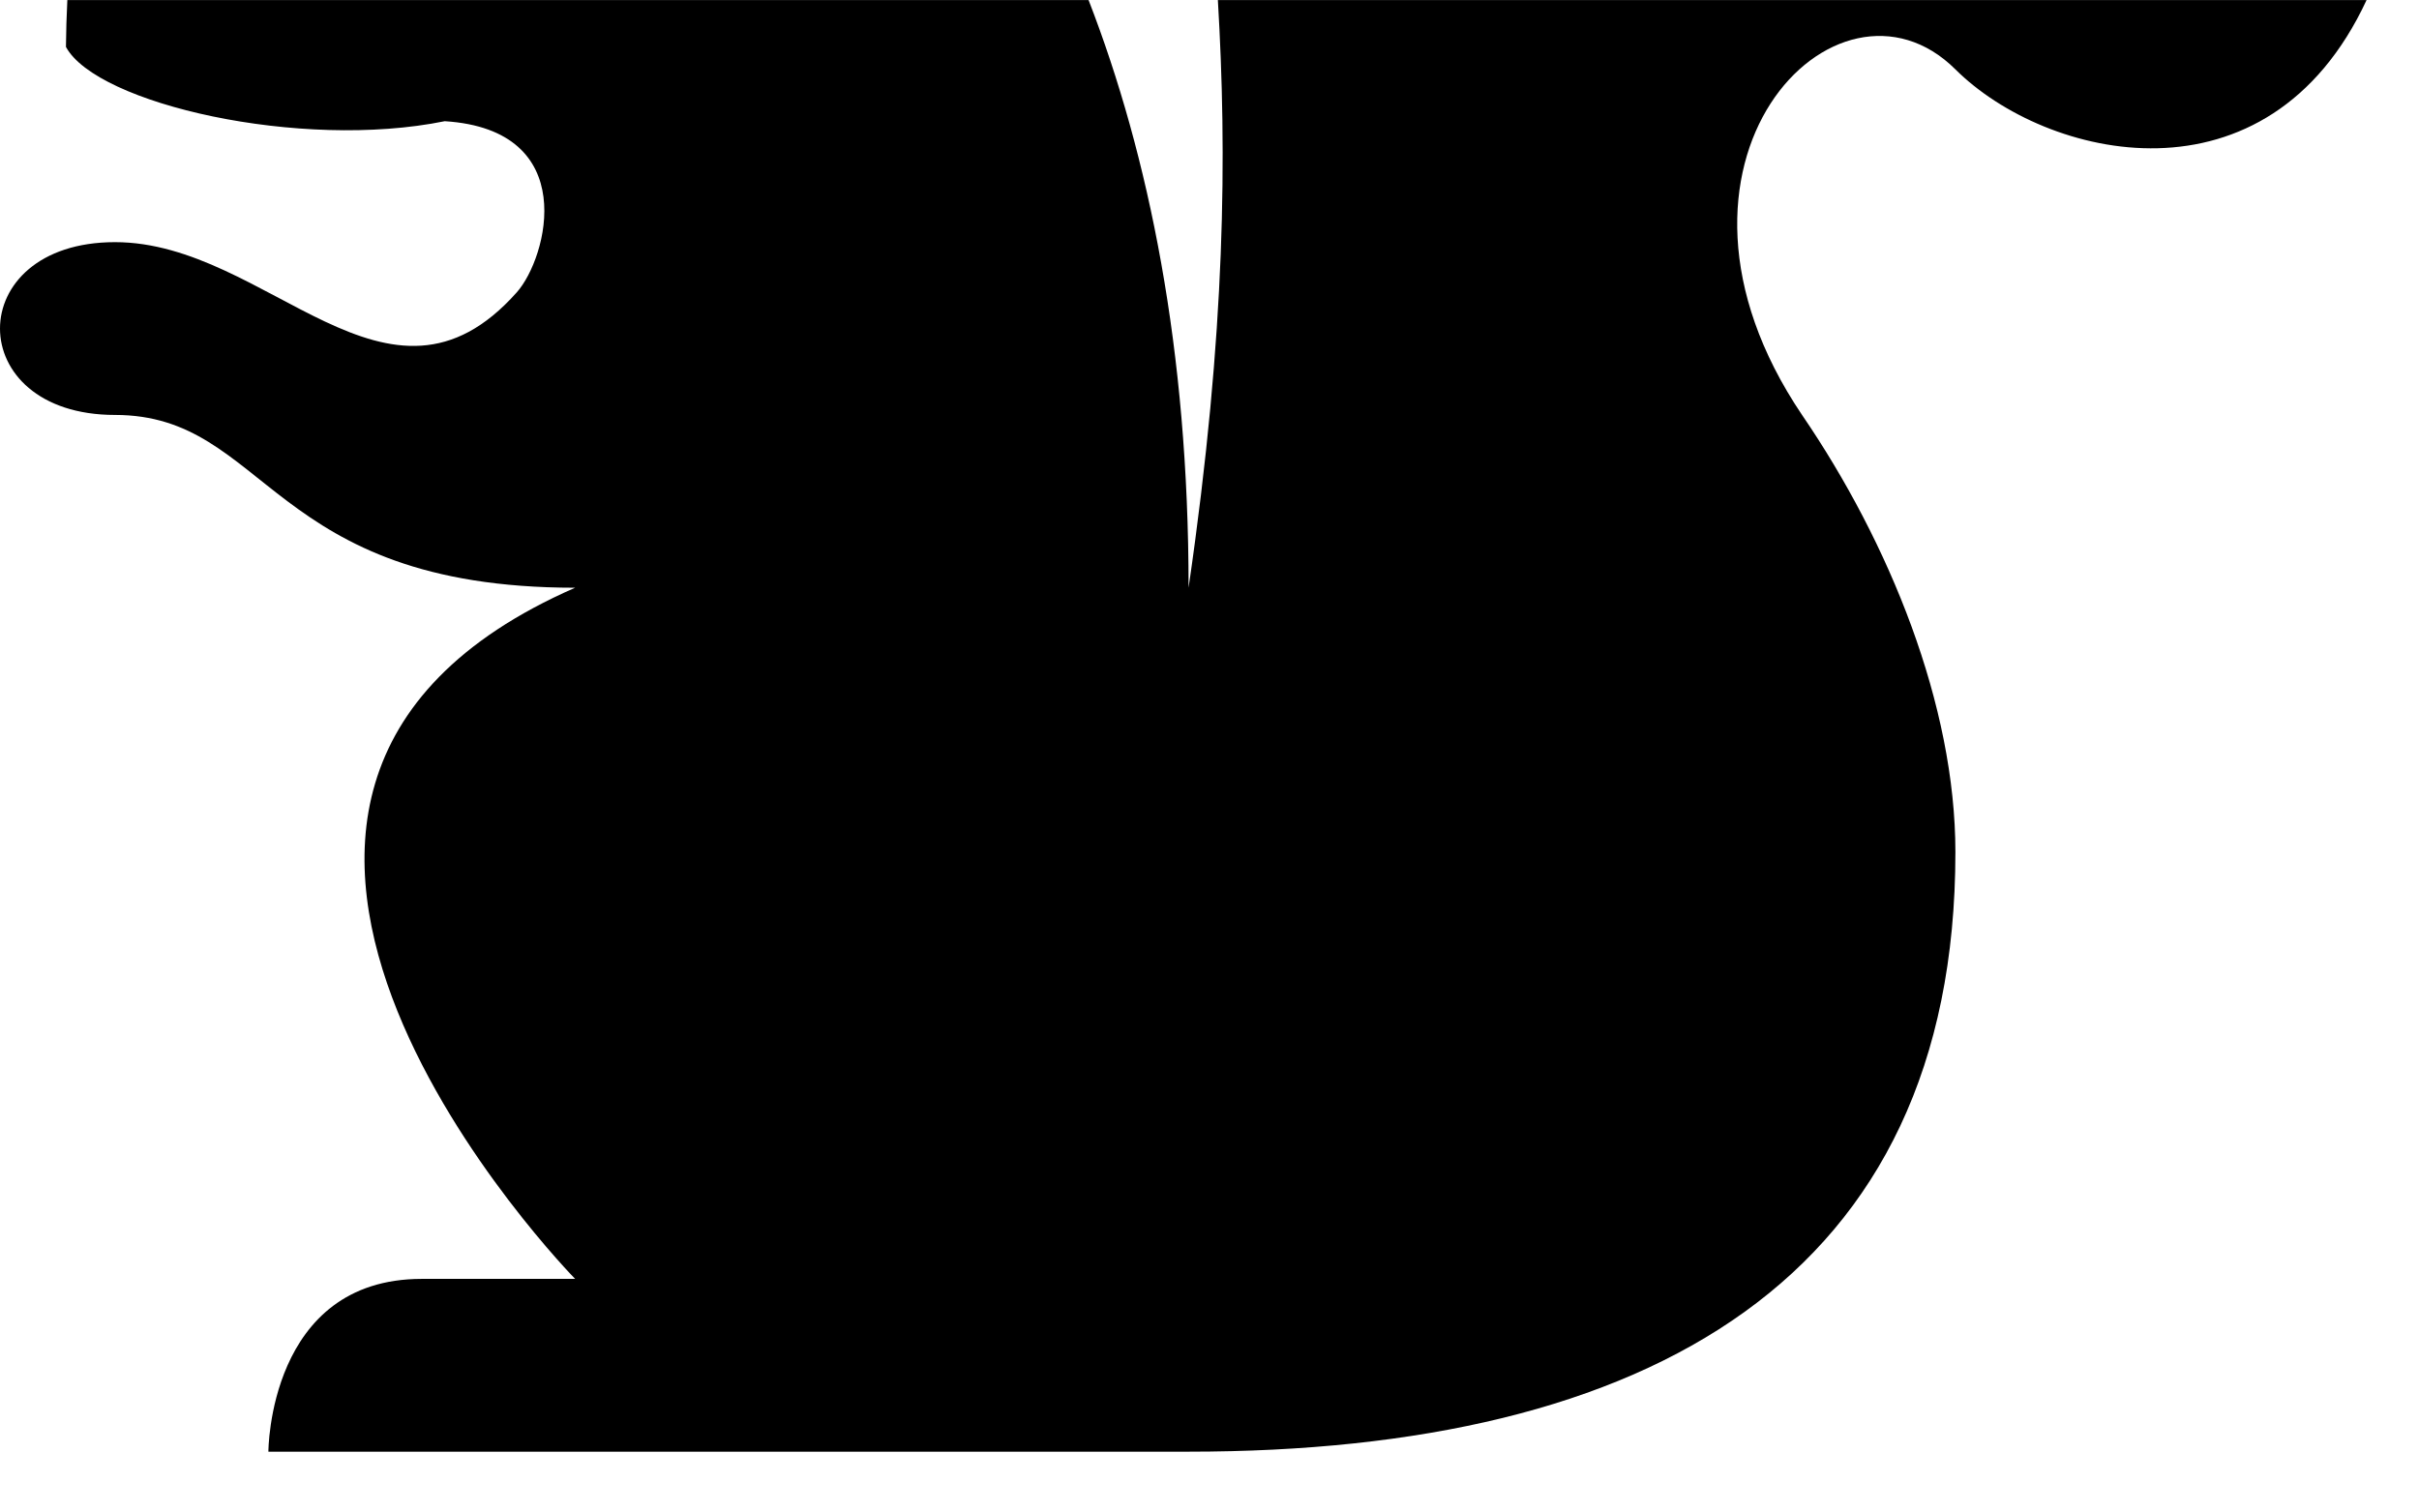
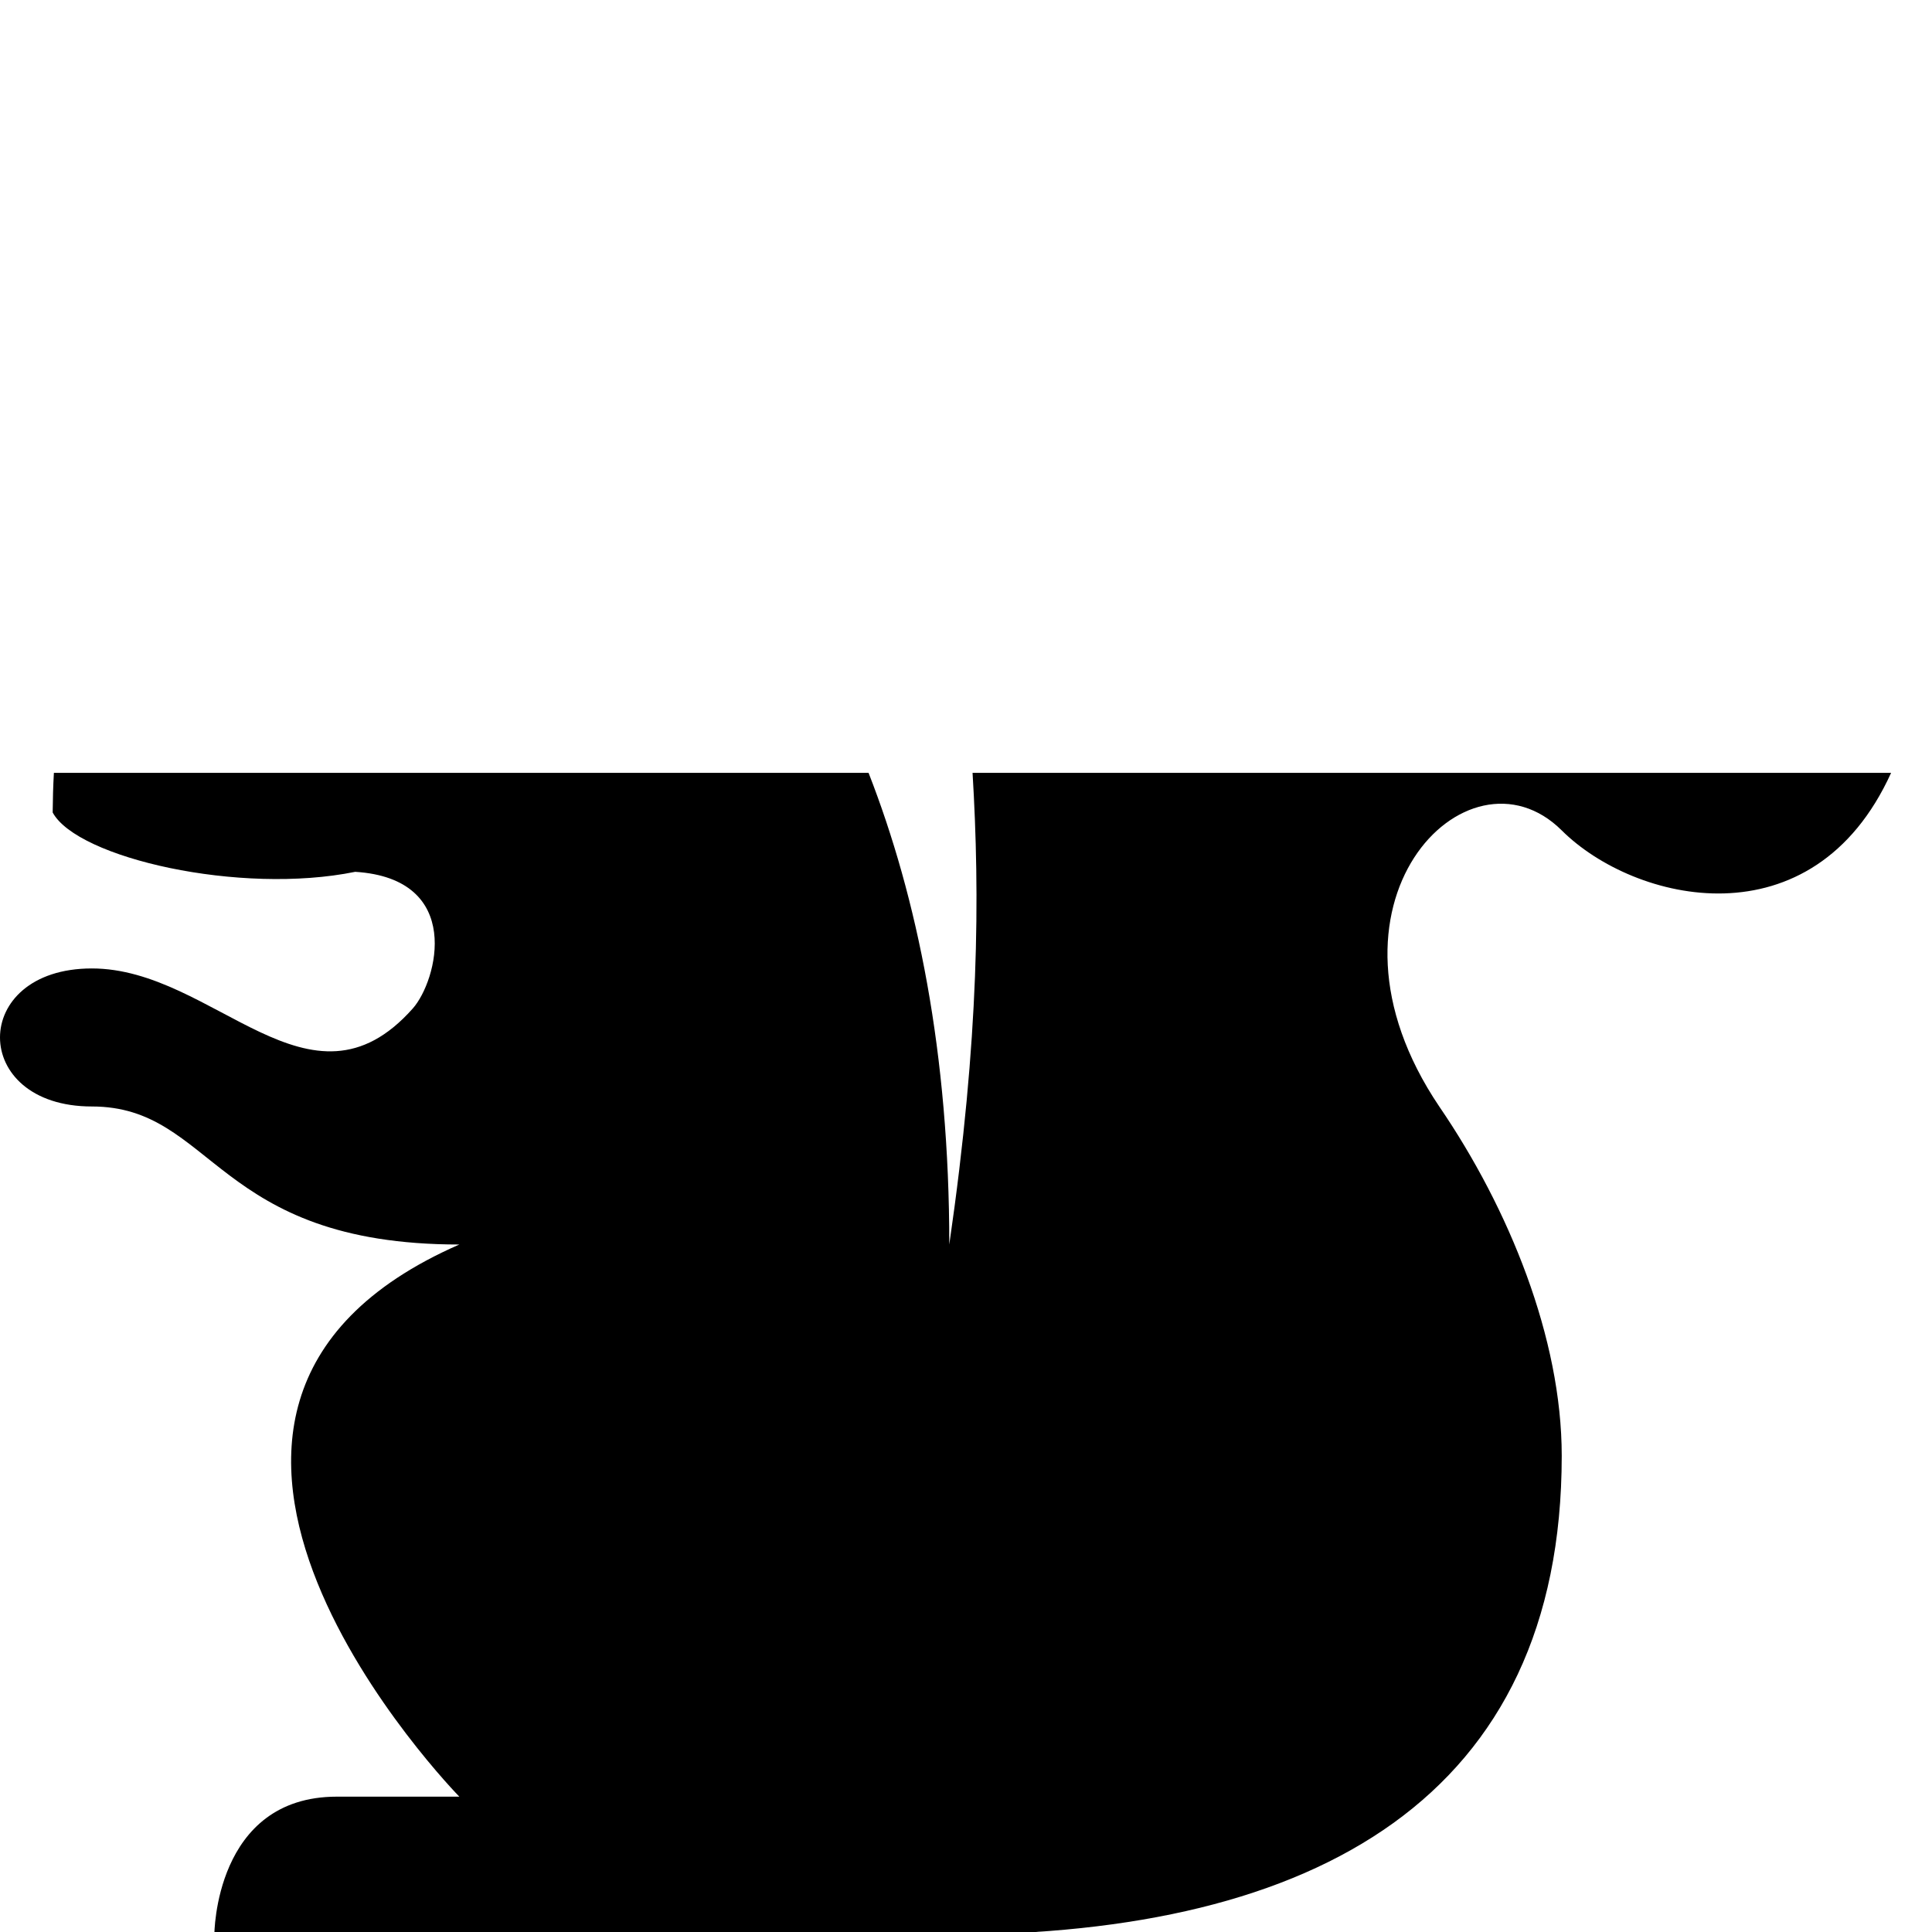
- <svg xmlns="http://www.w3.org/2000/svg" width="100%" height="100%" viewBox="0 0 16 10" version="1.1" xml:space="preserve" style="fill-rule:evenodd;clip-rule:evenodd;stroke-linejoin:round;stroke-miterlimit:1.414;">
-   <g transform="matrix(1.0144,0,0,1.14315,-0.2536,-7.54315)">
-     <path d="M15.681,6.599L8.191,6.599C8.191,6.599 8.191,6.599 8.191,6.599C8.25,7.483 8.245,8.506 8,10C8,8.626 7.742,7.501 7.348,6.599C7.348,6.599 7.348,6.599 7.348,6.599L0.689,6.599C0.689,6.599 0.689,6.6 0.689,6.601C0.684,6.689 0.681,6.778 0.68,6.87C0.88,7.2 2.21,7.47 3.15,7.3C4.04,7.35 3.82,8.09 3.62,8.29C2.78,9.13 2,8 1,8C0,8 0,9 1,9C2,9 2,10 4,10C0.91,11.2 4,14 4,14L3,14C2,14 2,15 2,15L8,15C11,15 13,14 13,11.53C13,10.68 12.57,9.74 12,9C10.89,7.54 12.23,6.32 13,7C13.59,7.521 15.036,7.83 15.681,6.599C15.681,6.599 15.681,6.599 15.681,6.599Z" />
+ <svg xmlns="http://www.w3.org/2000/svg" width="100%" height="100%" viewBox="0 0 16 16" version="1.1" xml:space="preserve" style="fill-rule:evenodd;clip-rule:evenodd;stroke-linejoin:round;stroke-miterlimit:1.414;">
+   <g transform="matrix(1.0144,0,0,1.14315,-0.2536,-1.12494)">
+     <path d="M15.689,6.583L8.19,6.583C8.25,7.47 8.246,8.497 8,10C8,8.618 7.739,7.487 7.341,6.583L0.69,6.583C0.684,6.676 0.681,6.771 0.68,6.87C0.88,7.2 2.21,7.47 3.15,7.3C4.04,7.35 3.82,8.09 3.62,8.29C2.78,9.13 2,8 1,8C0,8 0,9 1,9C2,9 2,10 4,10C0.91,11.2 4,14 4,14L3,14C2,14 2,15 2,15L8,15C11,15 13,14 13,11.53C13,10.68 12.57,9.74 12,9C10.89,7.54 12.23,6.32 13,7C13.592,7.523 15.049,7.833 15.689,6.583C15.689,6.583 15.689,6.583 15.689,6.583Z" />
  </g>
</svg>
